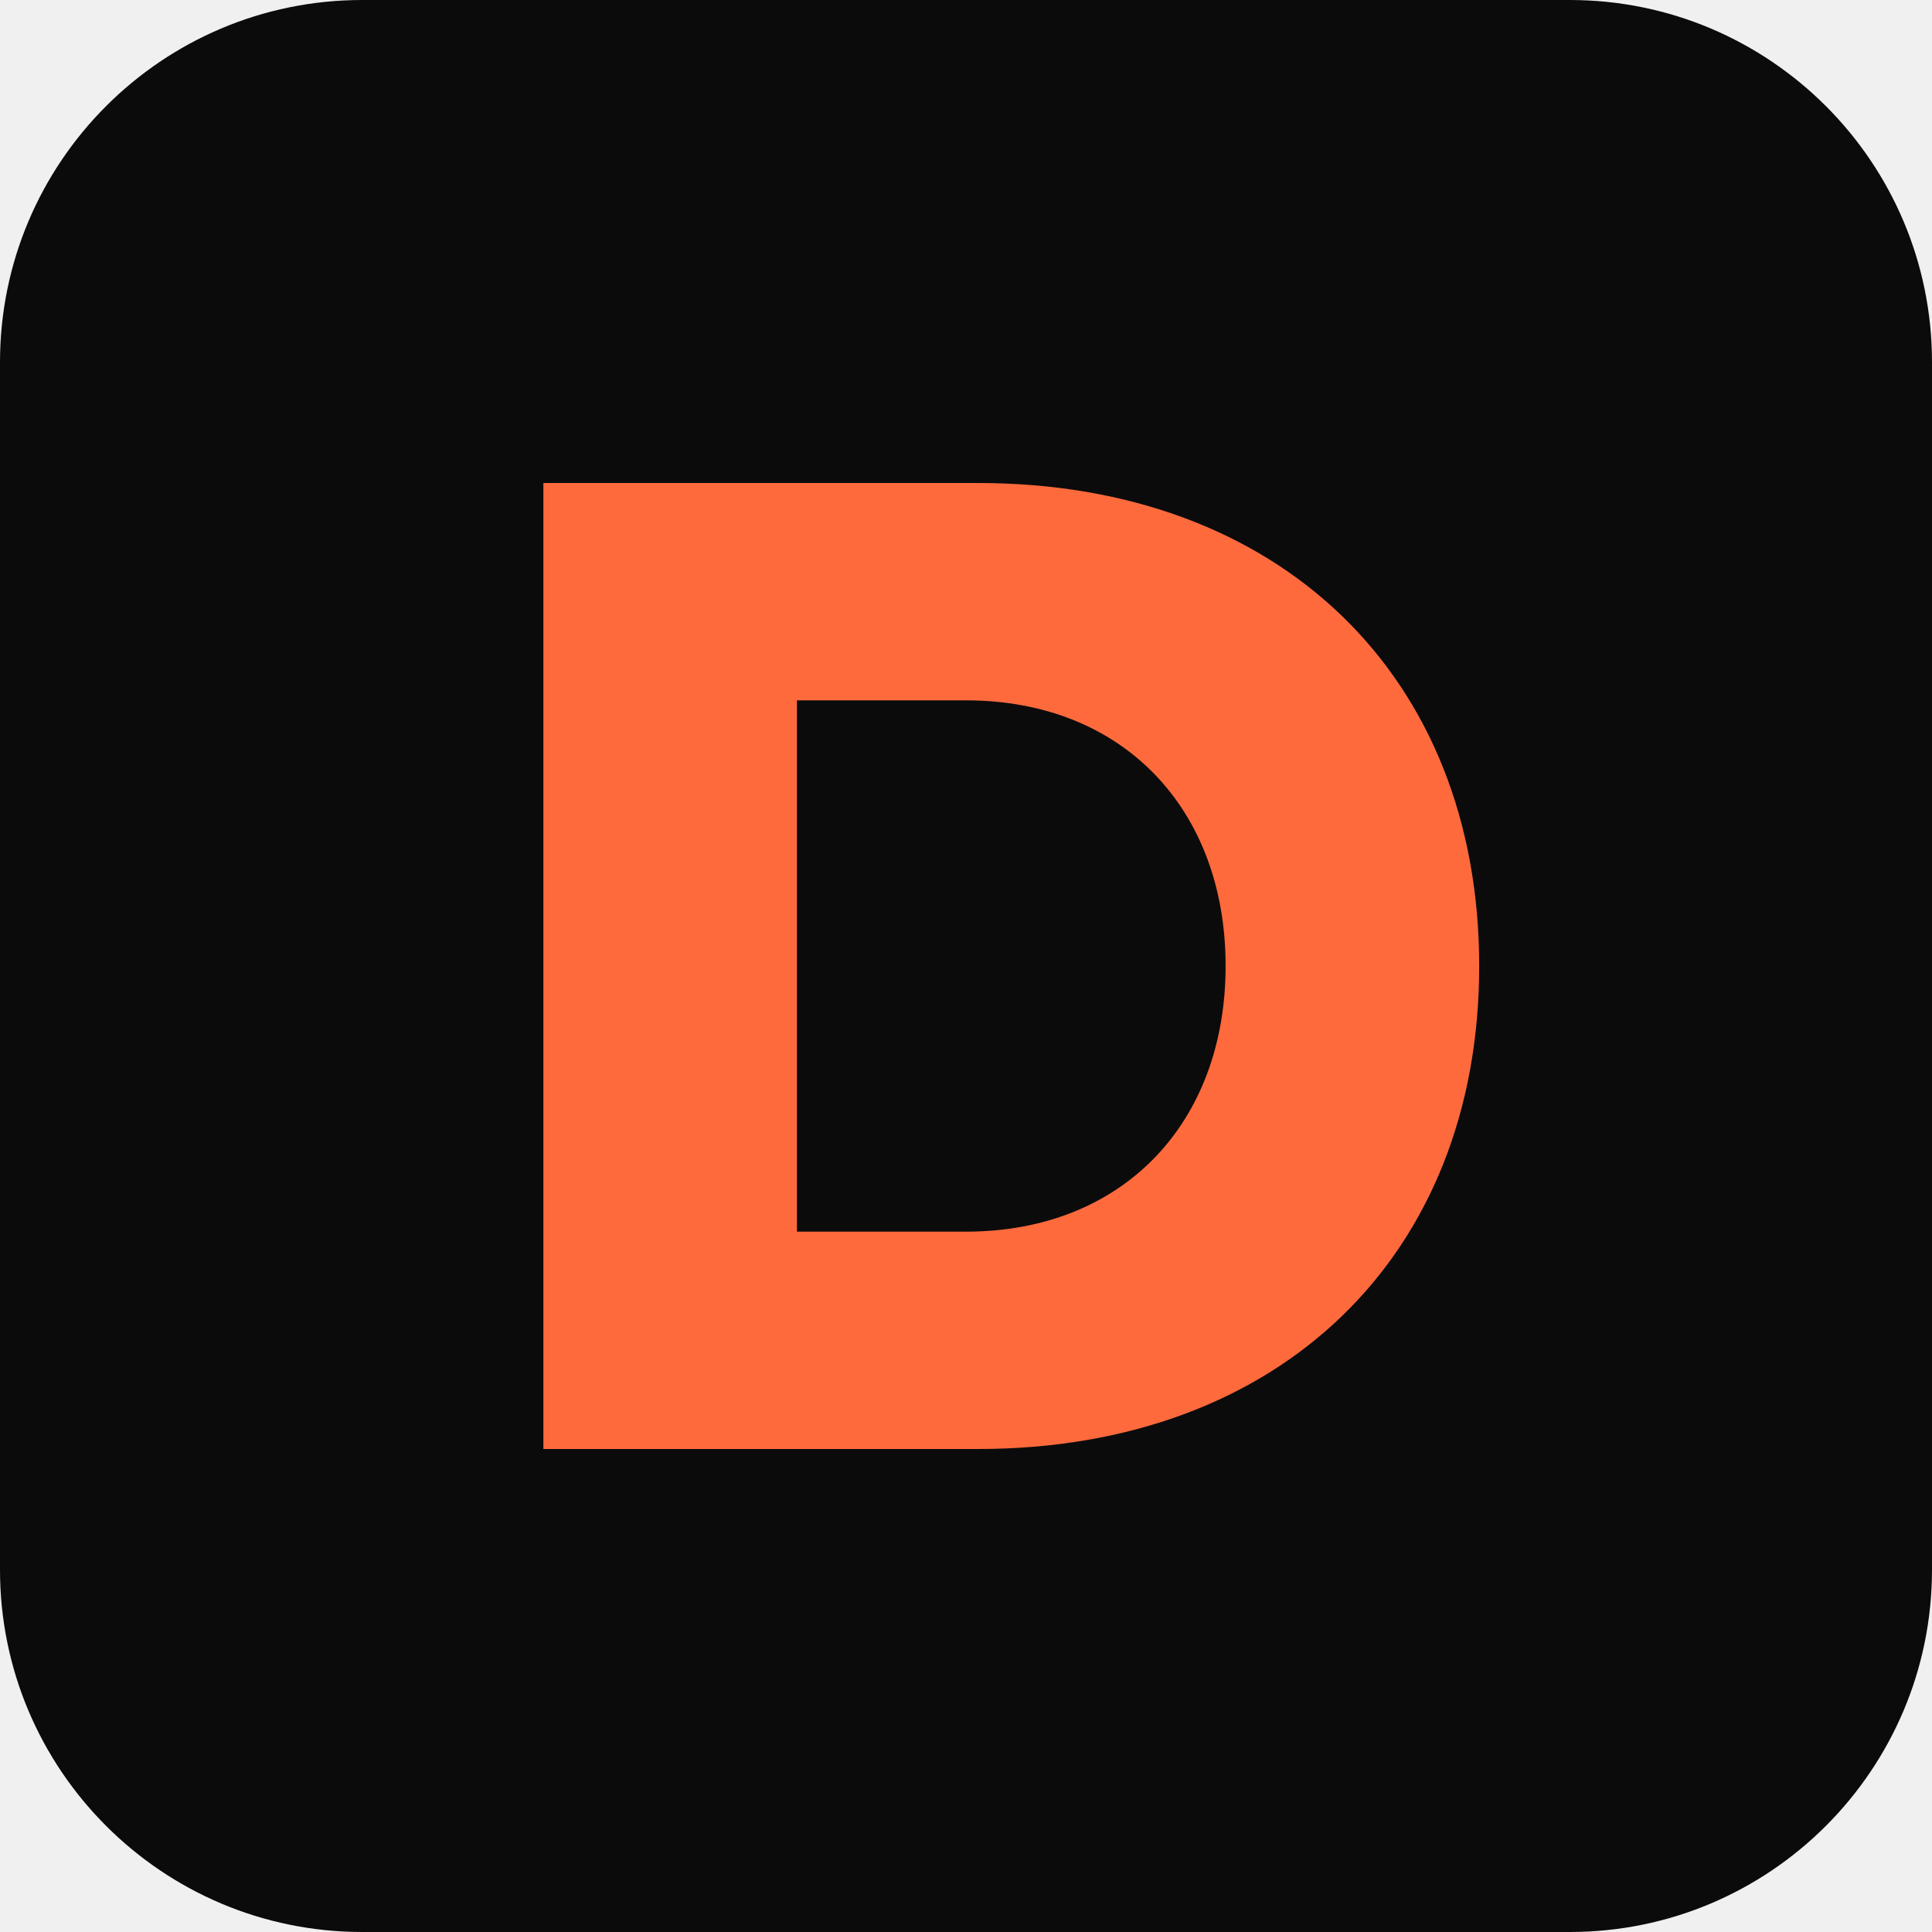
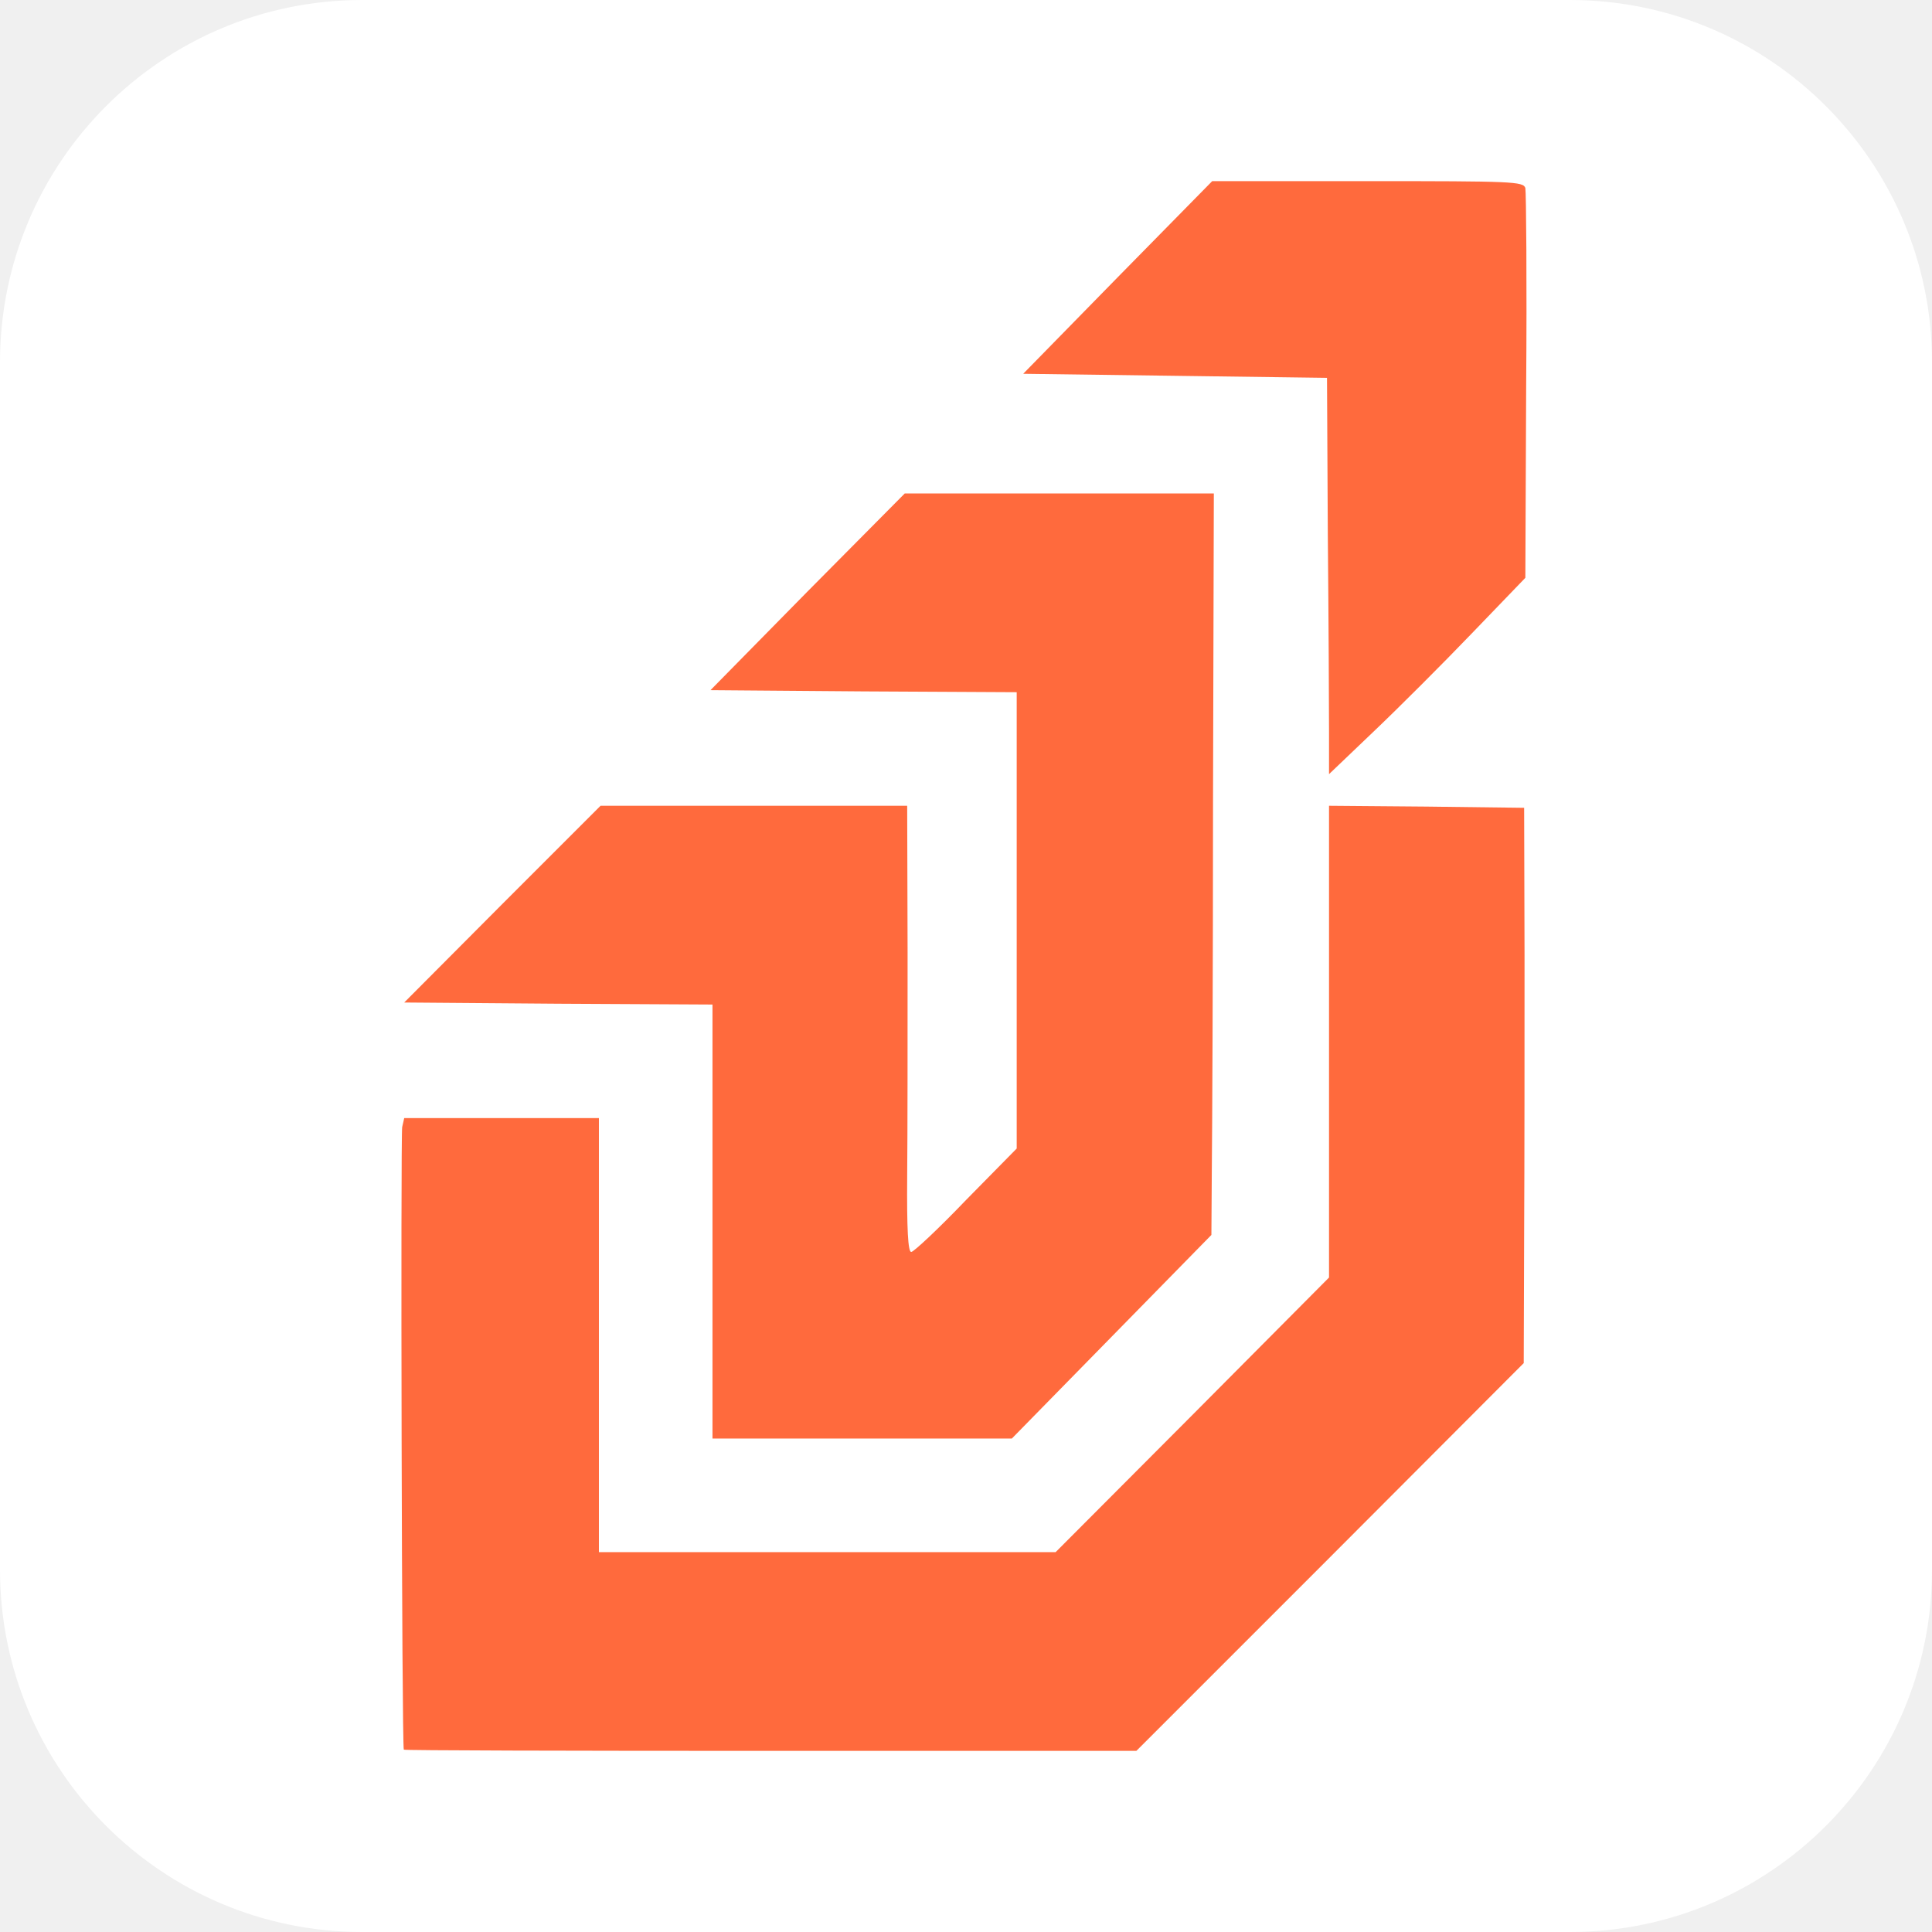
<svg xmlns="http://www.w3.org/2000/svg" width="32" height="32" viewBox="0 0 32 32">
-   <rect width="32" height="32" rx="6" fill="#0b0b0c" />
-   <path d="M9 8h7.2c5 0 8.3 3.2 8.3 8s-3.3 8-8.3 8H9V8zm4.2 3.6v8.8h2.8c2.6 0 4.3-1.8 4.3-4.4s-1.7-4.4-4.3-4.4h-2.8z" fill="#ff6a3d" />
+   <rect width="32" height="32" rx="6" fill="#ffffff" />
+   <svg x="5.5" y="3" width="21" height="26" viewBox="0 0 279 387" preserveAspectRatio="xMidYMid meet">
+     <g transform="translate(0,387) scale(0.1,-0.1)" fill="#ff6a3d" stroke="none">
+       <path d="M1769 3633 l-233 -238 375 -5 374 -5 2 -385 c2 -212 3 -432 3 -489 l0 -103 111 106 c61 58 170 167 242 242 l131 136 2 472 c2 259 0 479 -2 489 -5 16 -32 17 -388 17 l-384 0 -233 -237z" />
+       <path d="M1004 2858 l-239 -243 378 -3 377 -2 0 -563 0 -562 -125 -127 c-68 -71 -129 -128 -135 -128 -8 0 -11 56 -10 188 1 103 1 350 1 550 l-1 362 -378 0 -378 0 -242 -242 -242 -243 380 -3 380 -2 0 -535 0 -535 369 0 369 0 246 251 246 251 1 157 c1 86 3 497 3 914 l2 757 -381 0 -381 0 -240 -242z" />
+       <path d="M2290 1749 l0 -582 -337 -339 -337 -338 -563 0 -563 0 0 535 0 535 -240 0 -240 0 -5 -22 c-4 -19 -1 -1527 4 -1535 0 -2 407 -3 904 -3 l902 0 478 478 477 478 1 319 c1 176 1 484 1 685 l-1 365 -241 3 -240 2 0 -581z" />
+     </g>
+   </svg>
</svg>
